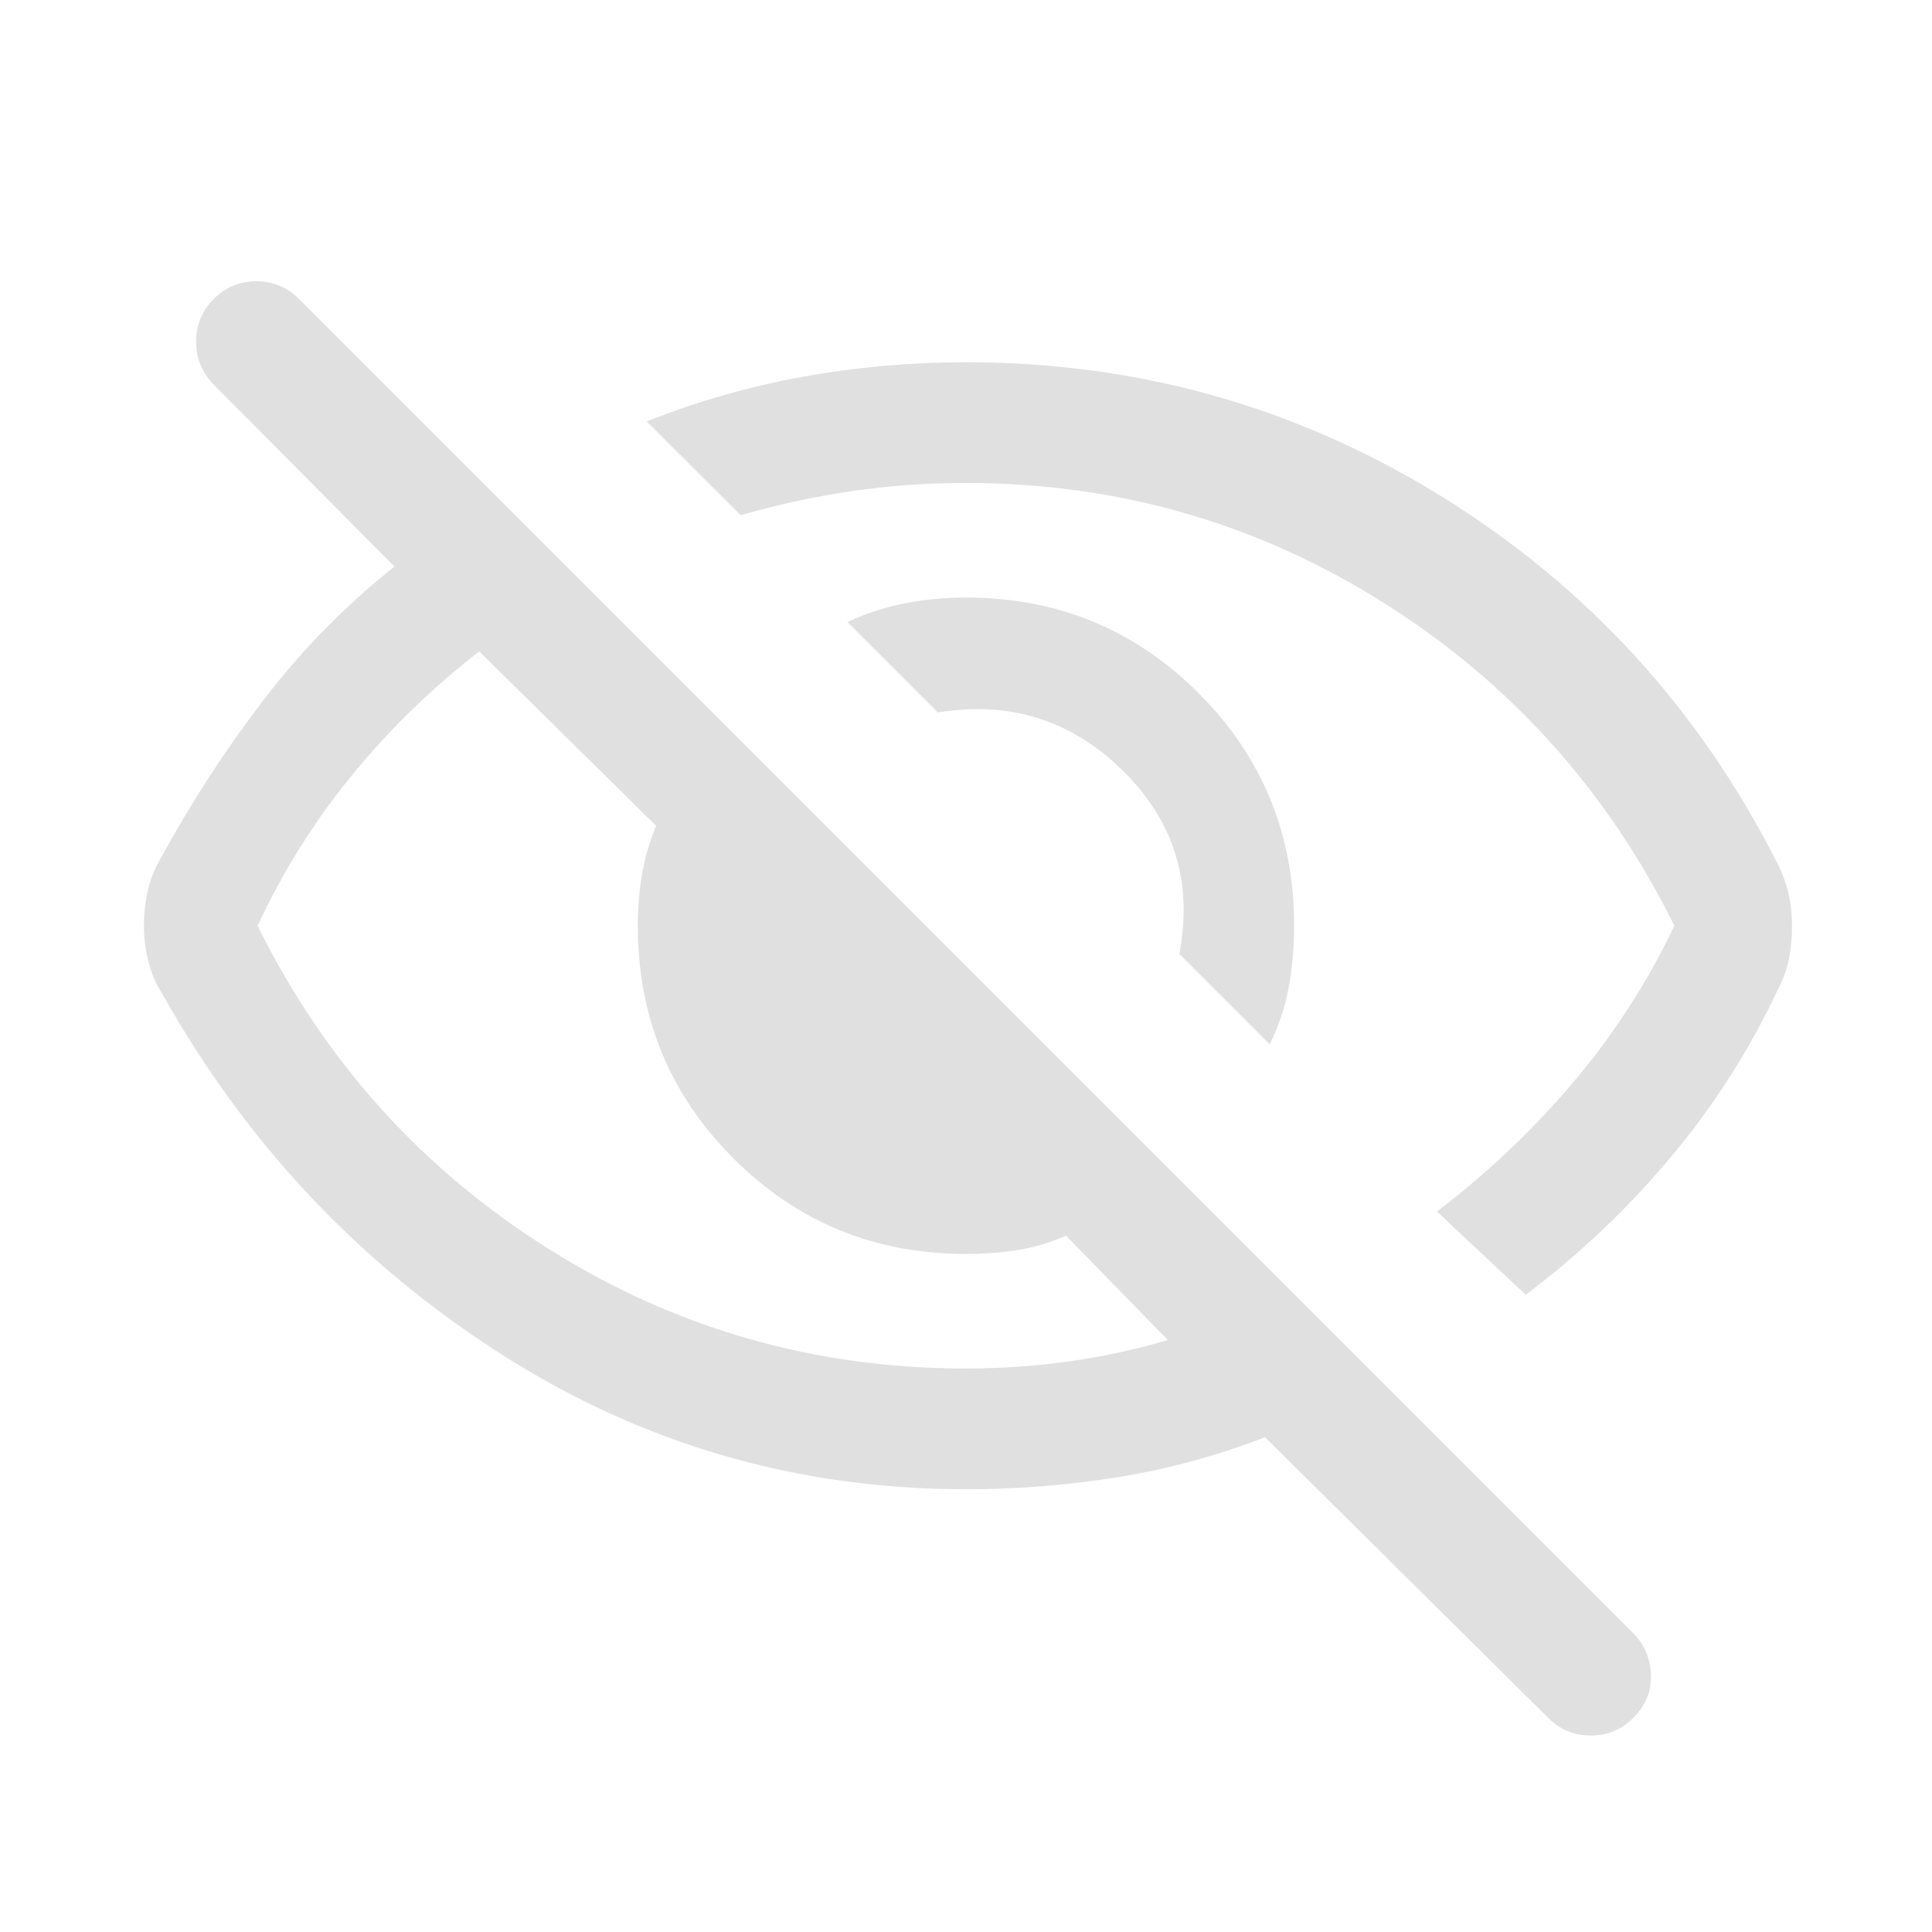
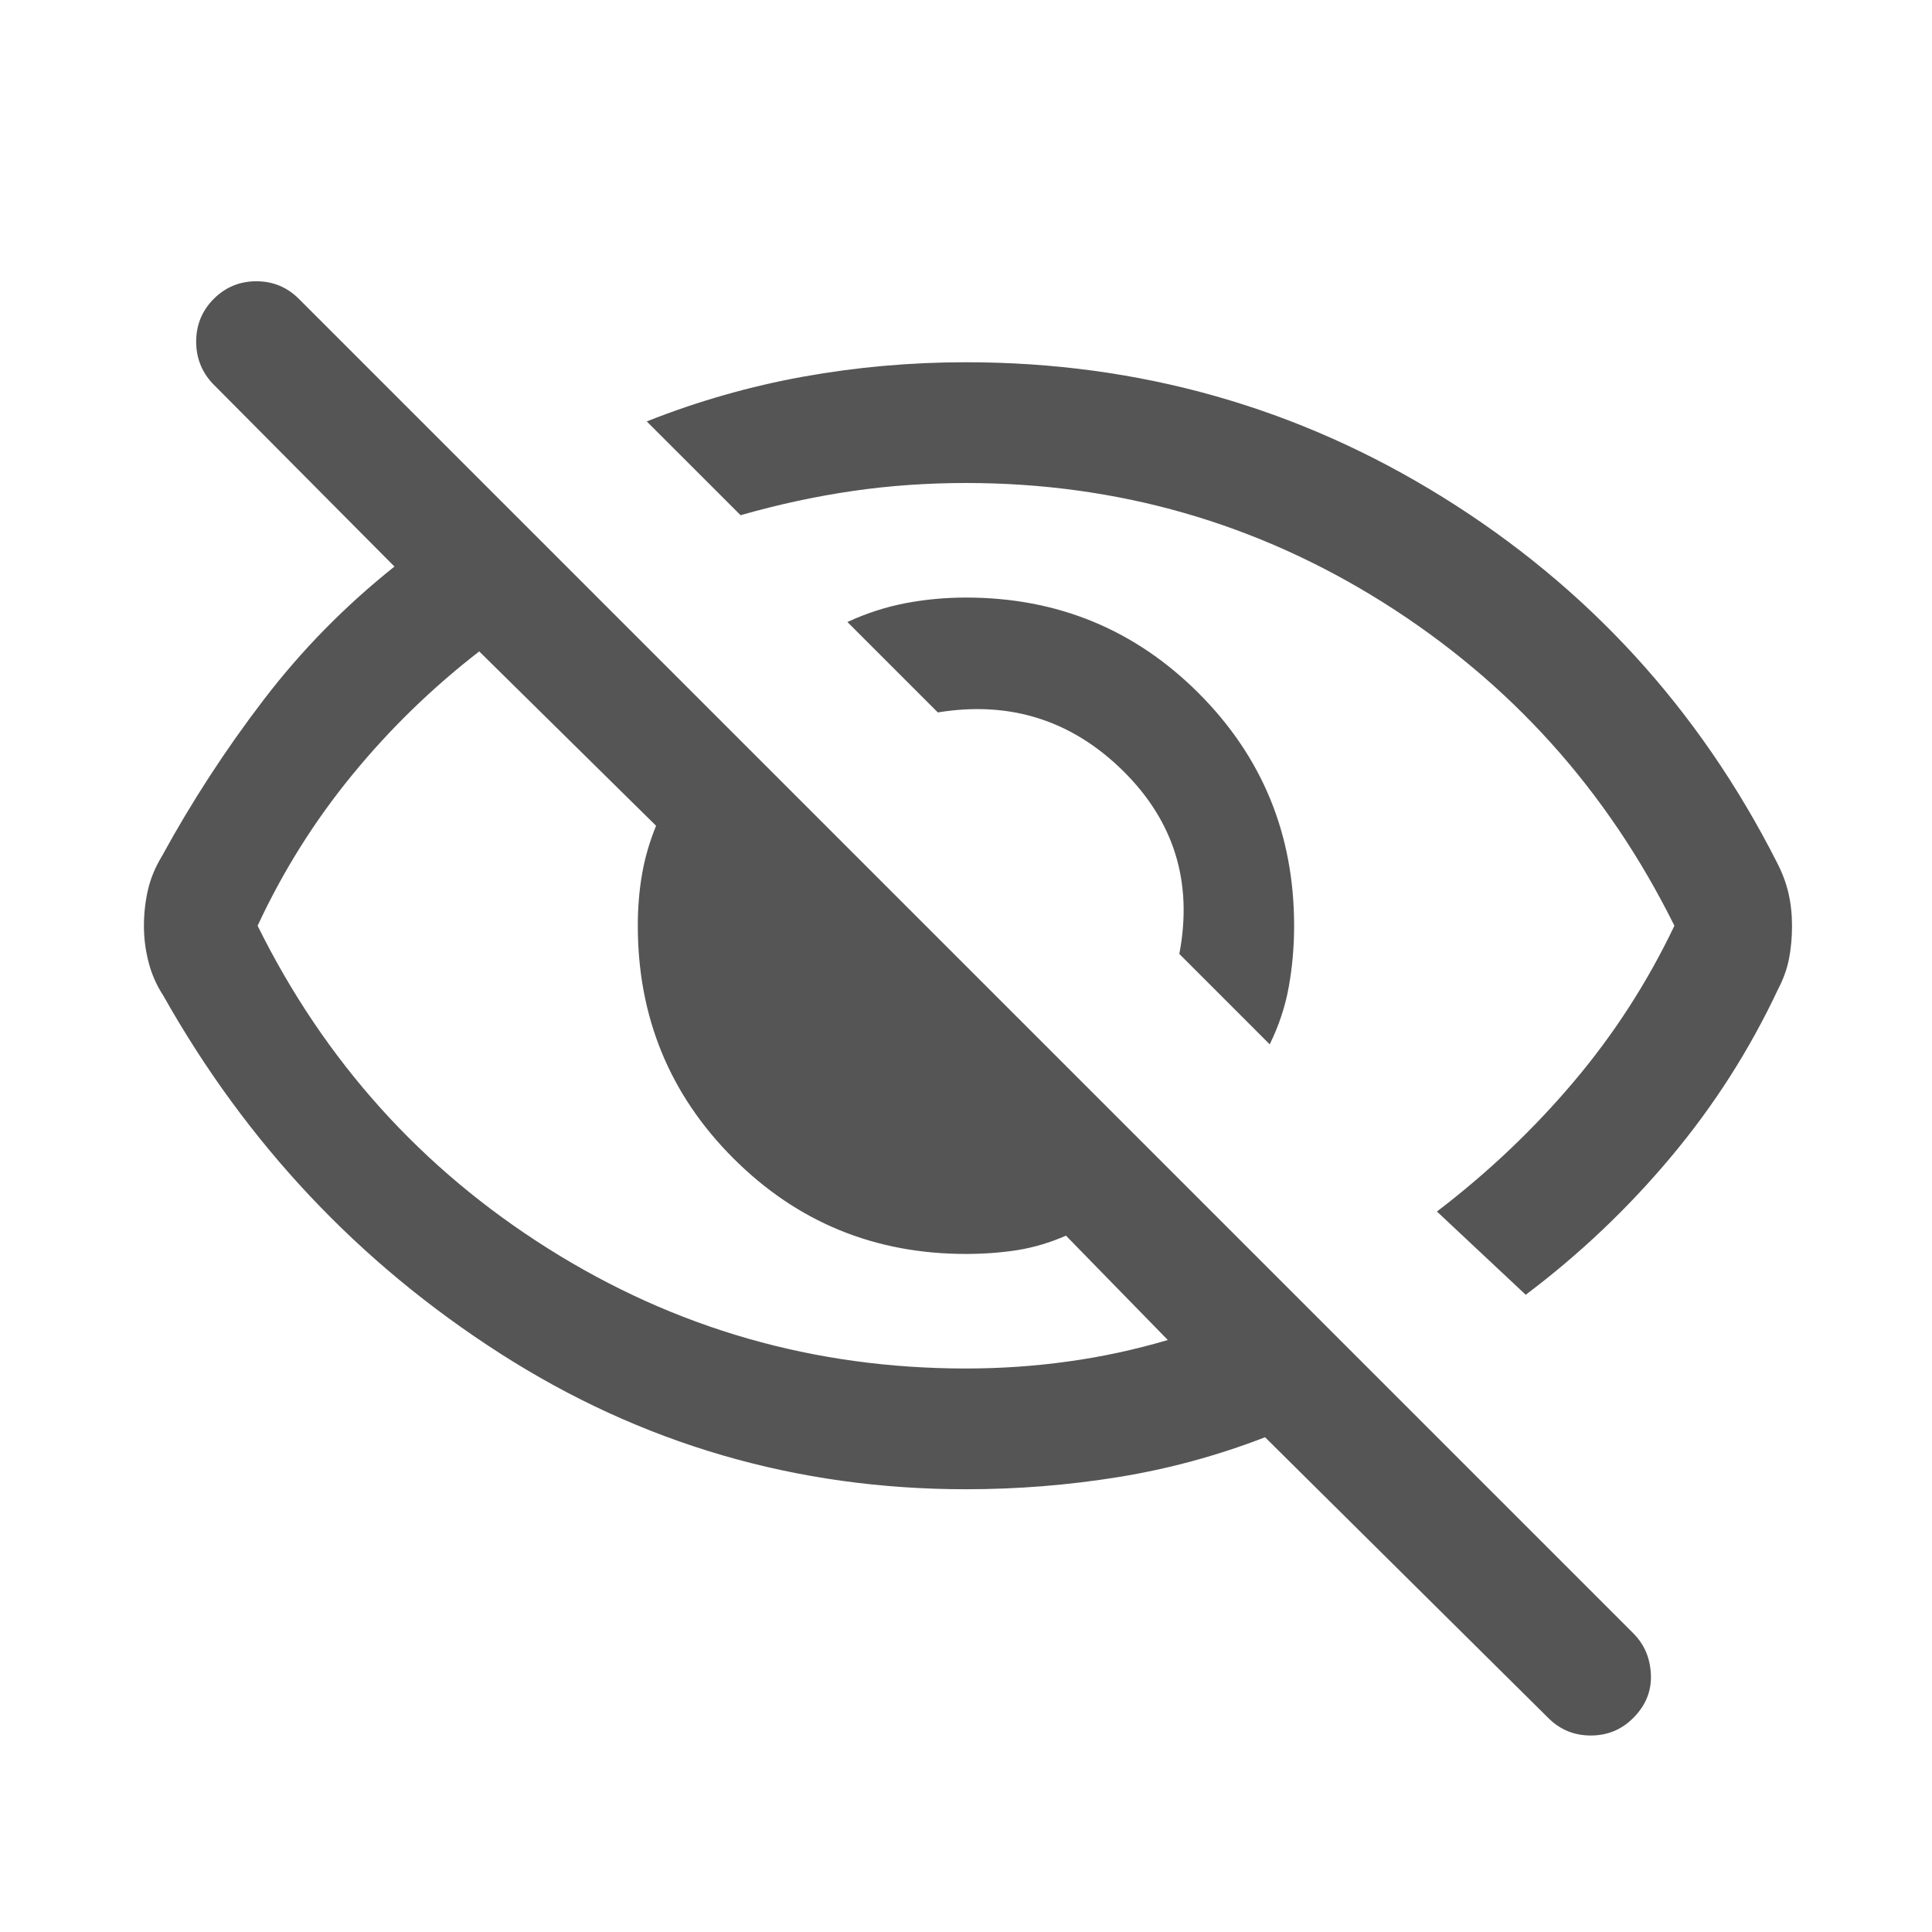
<svg xmlns="http://www.w3.org/2000/svg" width="24" height="24" viewBox="0 0 24 24" fill="none">
-   <path d="M15.773 12.973L14.65 11.85C14.82 10.96 14.586 10.201 13.948 9.573C13.309 8.945 12.543 8.704 11.65 8.85L10.527 7.727C10.759 7.619 10.997 7.542 11.243 7.494C11.488 7.447 11.741 7.423 12 7.423C13.134 7.423 14.097 7.819 14.889 8.61C15.681 9.402 16.076 10.365 16.076 11.5C16.076 11.759 16.054 12.011 16.01 12.257C15.966 12.502 15.887 12.741 15.773 12.973ZM18.953 16.084L17.85 15.05C18.483 14.567 19.05 14.029 19.55 13.437C20.05 12.846 20.466 12.2 20.8 11.5C19.966 9.817 18.762 8.479 17.187 7.487C15.612 6.496 13.883 6 12 6C11.516 6 11.045 6.033 10.587 6.1C10.129 6.167 9.666 6.267 9.2 6.4L8.034 5.235C8.67 4.983 9.319 4.798 9.979 4.679C10.64 4.56 11.314 4.5 12 4.5C14.148 4.5 16.122 5.058 17.921 6.175C19.719 7.292 21.103 8.802 22.071 10.708C22.137 10.835 22.186 10.962 22.216 11.091C22.246 11.22 22.261 11.356 22.261 11.5C22.261 11.643 22.249 11.78 22.224 11.909C22.199 12.037 22.153 12.165 22.086 12.292C21.732 13.045 21.288 13.74 20.753 14.377C20.219 15.014 19.619 15.583 18.953 16.084ZM12 18.5C9.894 18.5 7.965 17.937 6.211 16.812C4.457 15.687 3.063 14.206 2.028 12.367C1.945 12.24 1.884 12.102 1.846 11.954C1.807 11.805 1.788 11.654 1.788 11.5C1.788 11.346 1.805 11.197 1.838 11.054C1.871 10.91 1.93 10.77 2.013 10.633C2.385 9.953 2.806 9.306 3.277 8.691C3.747 8.076 4.288 7.526 4.9 7.038L2.642 4.765C2.503 4.617 2.435 4.44 2.437 4.235C2.439 4.031 2.512 3.856 2.657 3.711C2.802 3.567 2.978 3.494 3.184 3.494C3.391 3.494 3.566 3.567 3.711 3.711L20.288 20.288C20.427 20.427 20.5 20.598 20.508 20.803C20.517 21.007 20.443 21.187 20.288 21.342C20.143 21.487 19.968 21.559 19.761 21.559C19.555 21.559 19.379 21.487 19.234 21.342L15.715 17.854C15.125 18.082 14.519 18.247 13.897 18.348C13.274 18.449 12.642 18.5 12 18.5ZM5.953 8.092C5.368 8.545 4.841 9.057 4.374 9.628C3.906 10.199 3.515 10.823 3.2 11.5C4.033 13.183 5.237 14.521 6.812 15.512C8.387 16.504 10.116 17 12 17C12.429 17 12.852 16.971 13.268 16.913C13.684 16.856 14.097 16.767 14.507 16.646L13.242 15.35C13.039 15.438 12.837 15.498 12.635 15.53C12.433 15.561 12.221 15.577 12 15.577C10.865 15.577 9.902 15.181 9.11 14.389C8.319 13.598 7.923 12.634 7.923 11.5C7.923 11.278 7.94 11.066 7.975 10.864C8.009 10.662 8.068 10.46 8.15 10.258L5.953 8.092Z" fill="#E0E0E0" />
+   <path d="M15.773 12.973L14.65 11.85C14.82 10.96 14.586 10.201 13.948 9.573C13.309 8.945 12.543 8.704 11.65 8.85L10.527 7.727C10.759 7.619 10.997 7.542 11.243 7.494C11.488 7.447 11.741 7.423 12 7.423C13.134 7.423 14.097 7.819 14.889 8.61C15.681 9.402 16.076 10.365 16.076 11.5C16.076 11.759 16.054 12.011 16.01 12.257C15.966 12.502 15.887 12.741 15.773 12.973ZM18.953 16.084L17.85 15.05C18.483 14.567 19.05 14.029 19.55 13.437C20.05 12.846 20.466 12.2 20.8 11.5C19.966 9.817 18.762 8.479 17.187 7.487C15.612 6.496 13.883 6 12 6C11.516 6 11.045 6.033 10.587 6.1C10.129 6.167 9.666 6.267 9.2 6.4L8.034 5.235C8.67 4.983 9.319 4.798 9.979 4.679C10.64 4.56 11.314 4.5 12 4.5C14.148 4.5 16.122 5.058 17.921 6.175C19.719 7.292 21.103 8.802 22.071 10.708C22.137 10.835 22.186 10.962 22.216 11.091C22.246 11.22 22.261 11.356 22.261 11.5C22.261 11.643 22.249 11.78 22.224 11.909C22.199 12.037 22.153 12.165 22.086 12.292C21.732 13.045 21.288 13.74 20.753 14.377C20.219 15.014 19.619 15.583 18.953 16.084ZM12 18.5C9.894 18.5 7.965 17.937 6.211 16.812C4.457 15.687 3.063 14.206 2.028 12.367C1.945 12.24 1.884 12.102 1.846 11.954C1.807 11.805 1.788 11.654 1.788 11.5C1.788 11.346 1.805 11.197 1.838 11.054C1.871 10.91 1.93 10.77 2.013 10.633C2.385 9.953 2.806 9.306 3.277 8.691C3.747 8.076 4.288 7.526 4.9 7.038L2.642 4.765C2.503 4.617 2.435 4.44 2.437 4.235C2.439 4.031 2.512 3.856 2.657 3.711C2.802 3.567 2.978 3.494 3.184 3.494C3.391 3.494 3.566 3.567 3.711 3.711L20.288 20.288C20.427 20.427 20.5 20.598 20.508 20.803C20.517 21.007 20.443 21.187 20.288 21.342C20.143 21.487 19.968 21.559 19.761 21.559C19.555 21.559 19.379 21.487 19.234 21.342L15.715 17.854C15.125 18.082 14.519 18.247 13.897 18.348C13.274 18.449 12.642 18.5 12 18.5ZM5.953 8.092C5.368 8.545 4.841 9.057 4.374 9.628C3.906 10.199 3.515 10.823 3.2 11.5C4.033 13.183 5.237 14.521 6.812 15.512C8.387 16.504 10.116 17 12 17C12.429 17 12.852 16.971 13.268 16.913C13.684 16.856 14.097 16.767 14.507 16.646L13.242 15.35C13.039 15.438 12.837 15.498 12.635 15.53C12.433 15.561 12.221 15.577 12 15.577C10.865 15.577 9.902 15.181 9.11 14.389C8.319 13.598 7.923 12.634 7.923 11.5C7.923 11.278 7.94 11.066 7.975 10.864C8.009 10.662 8.068 10.46 8.15 10.258L5.953 8.092Z" fill="#555555" />
</svg>
